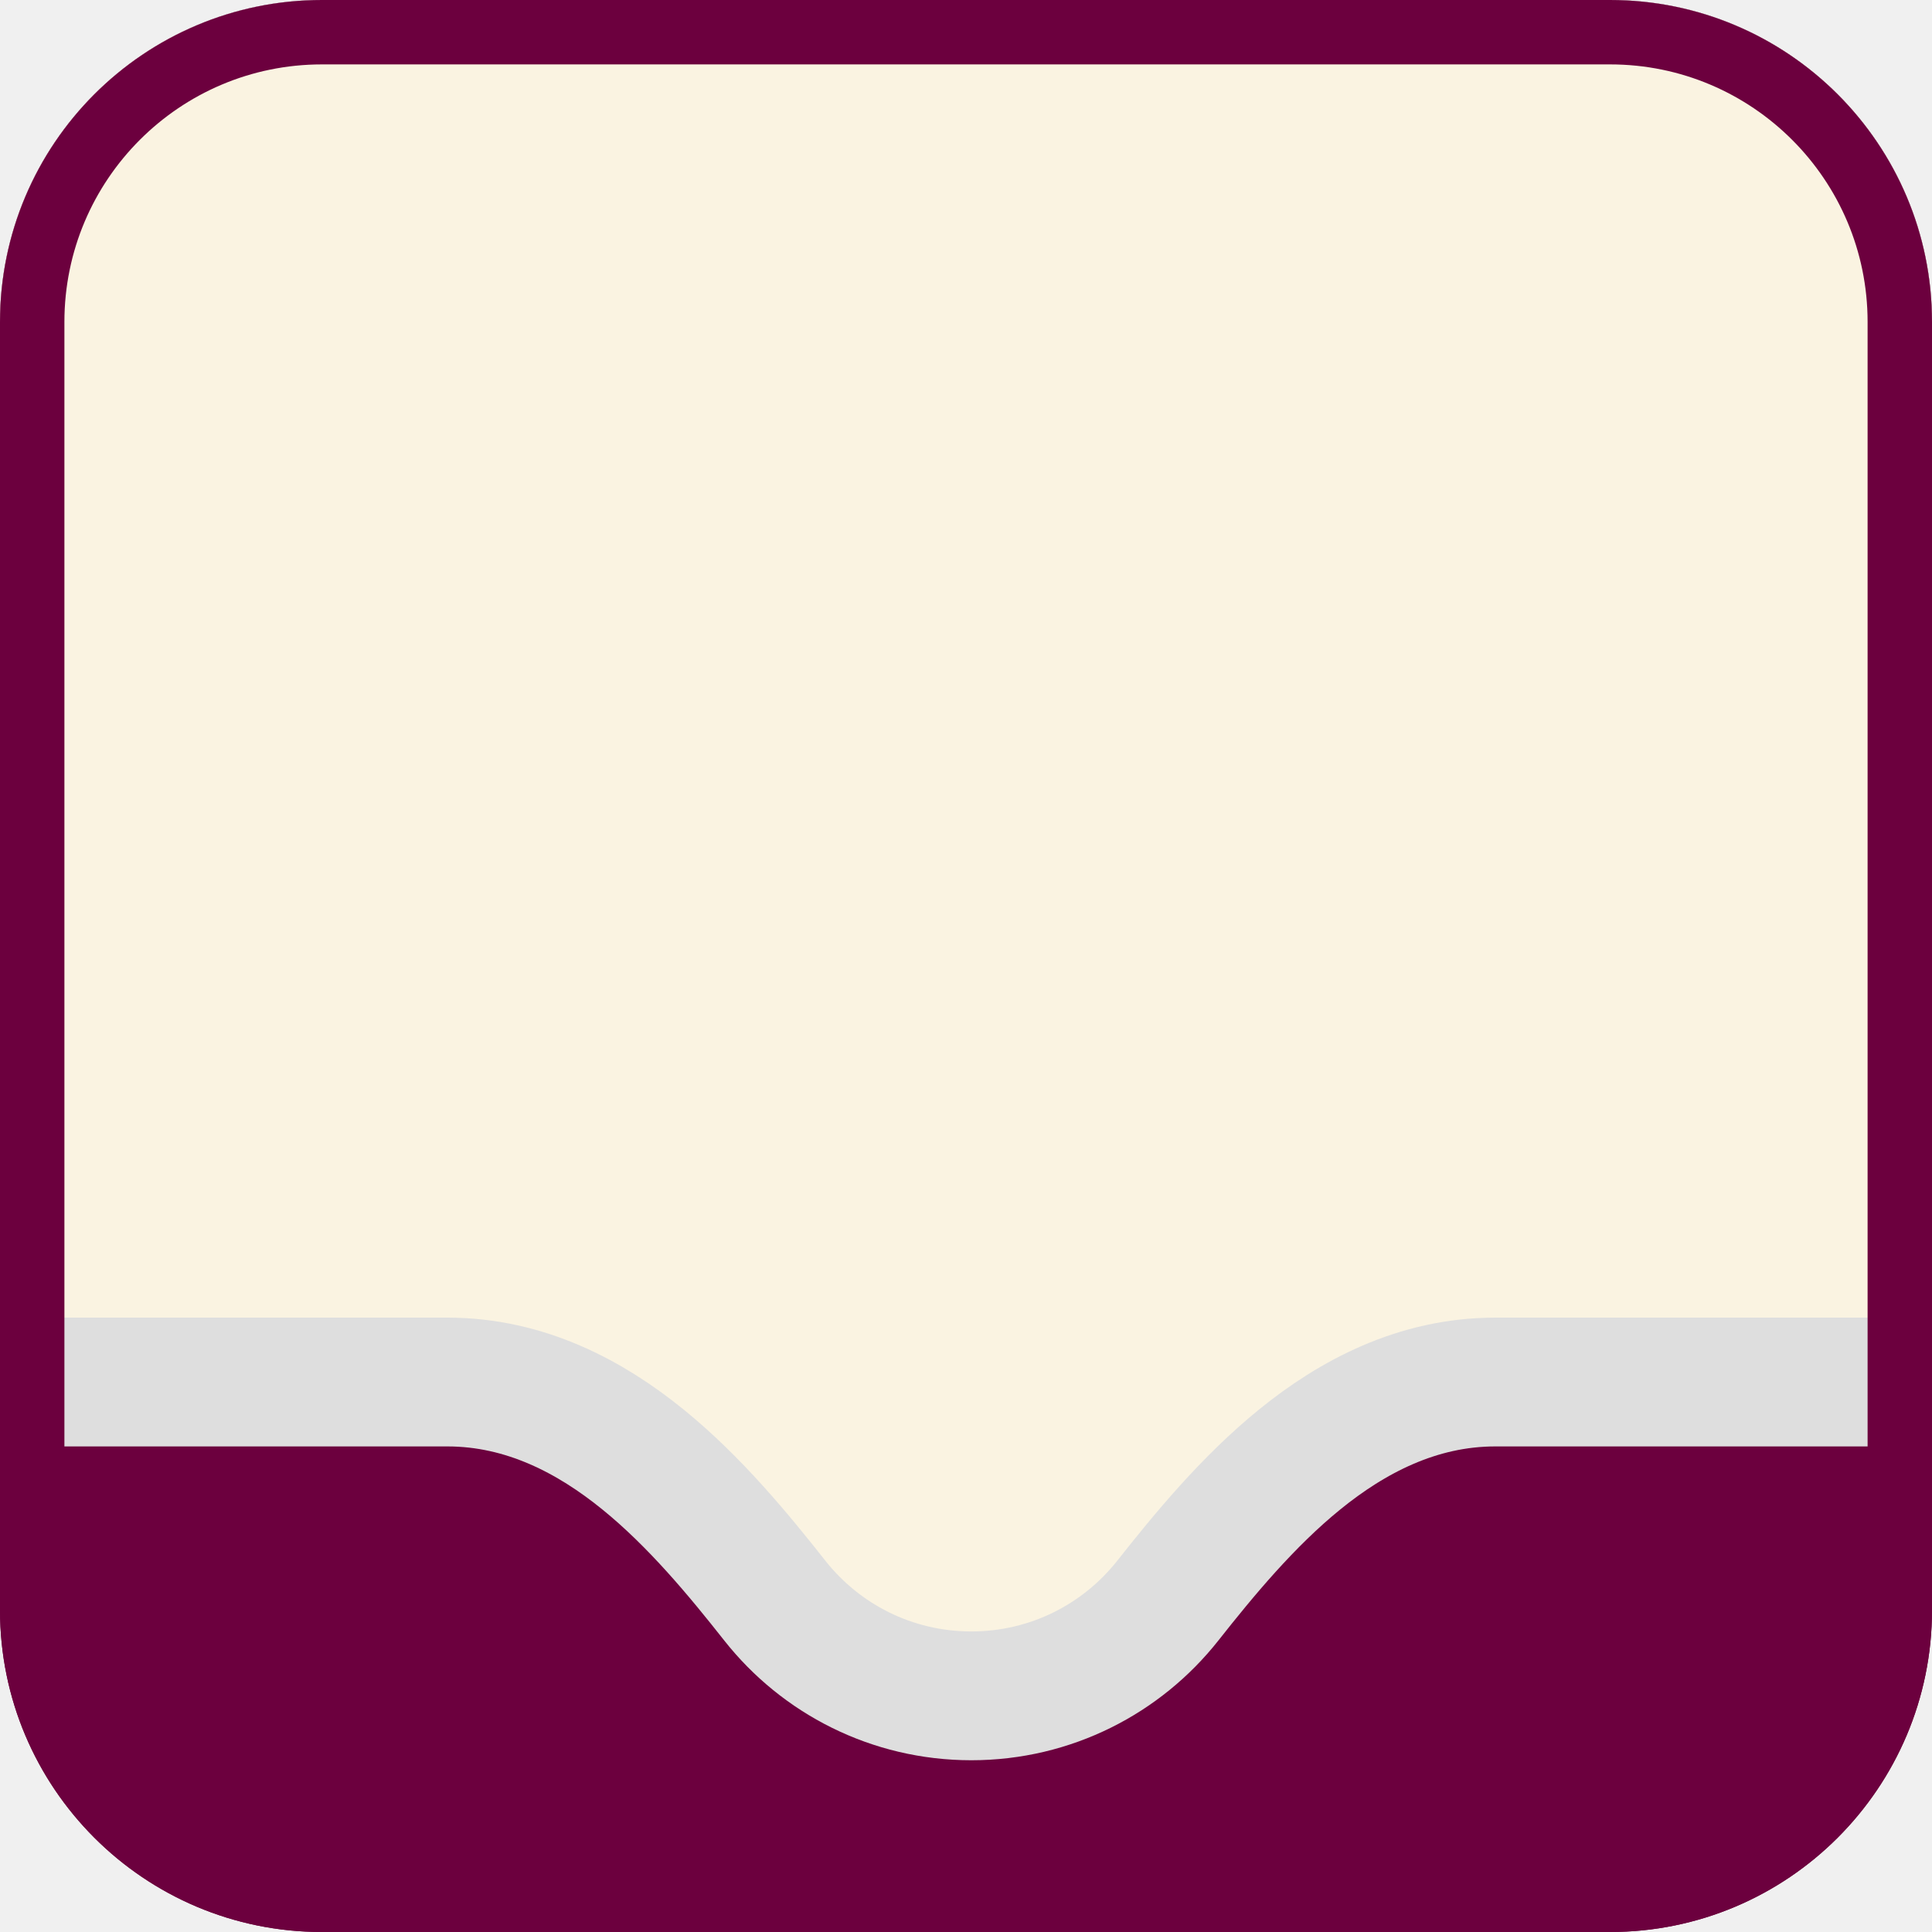
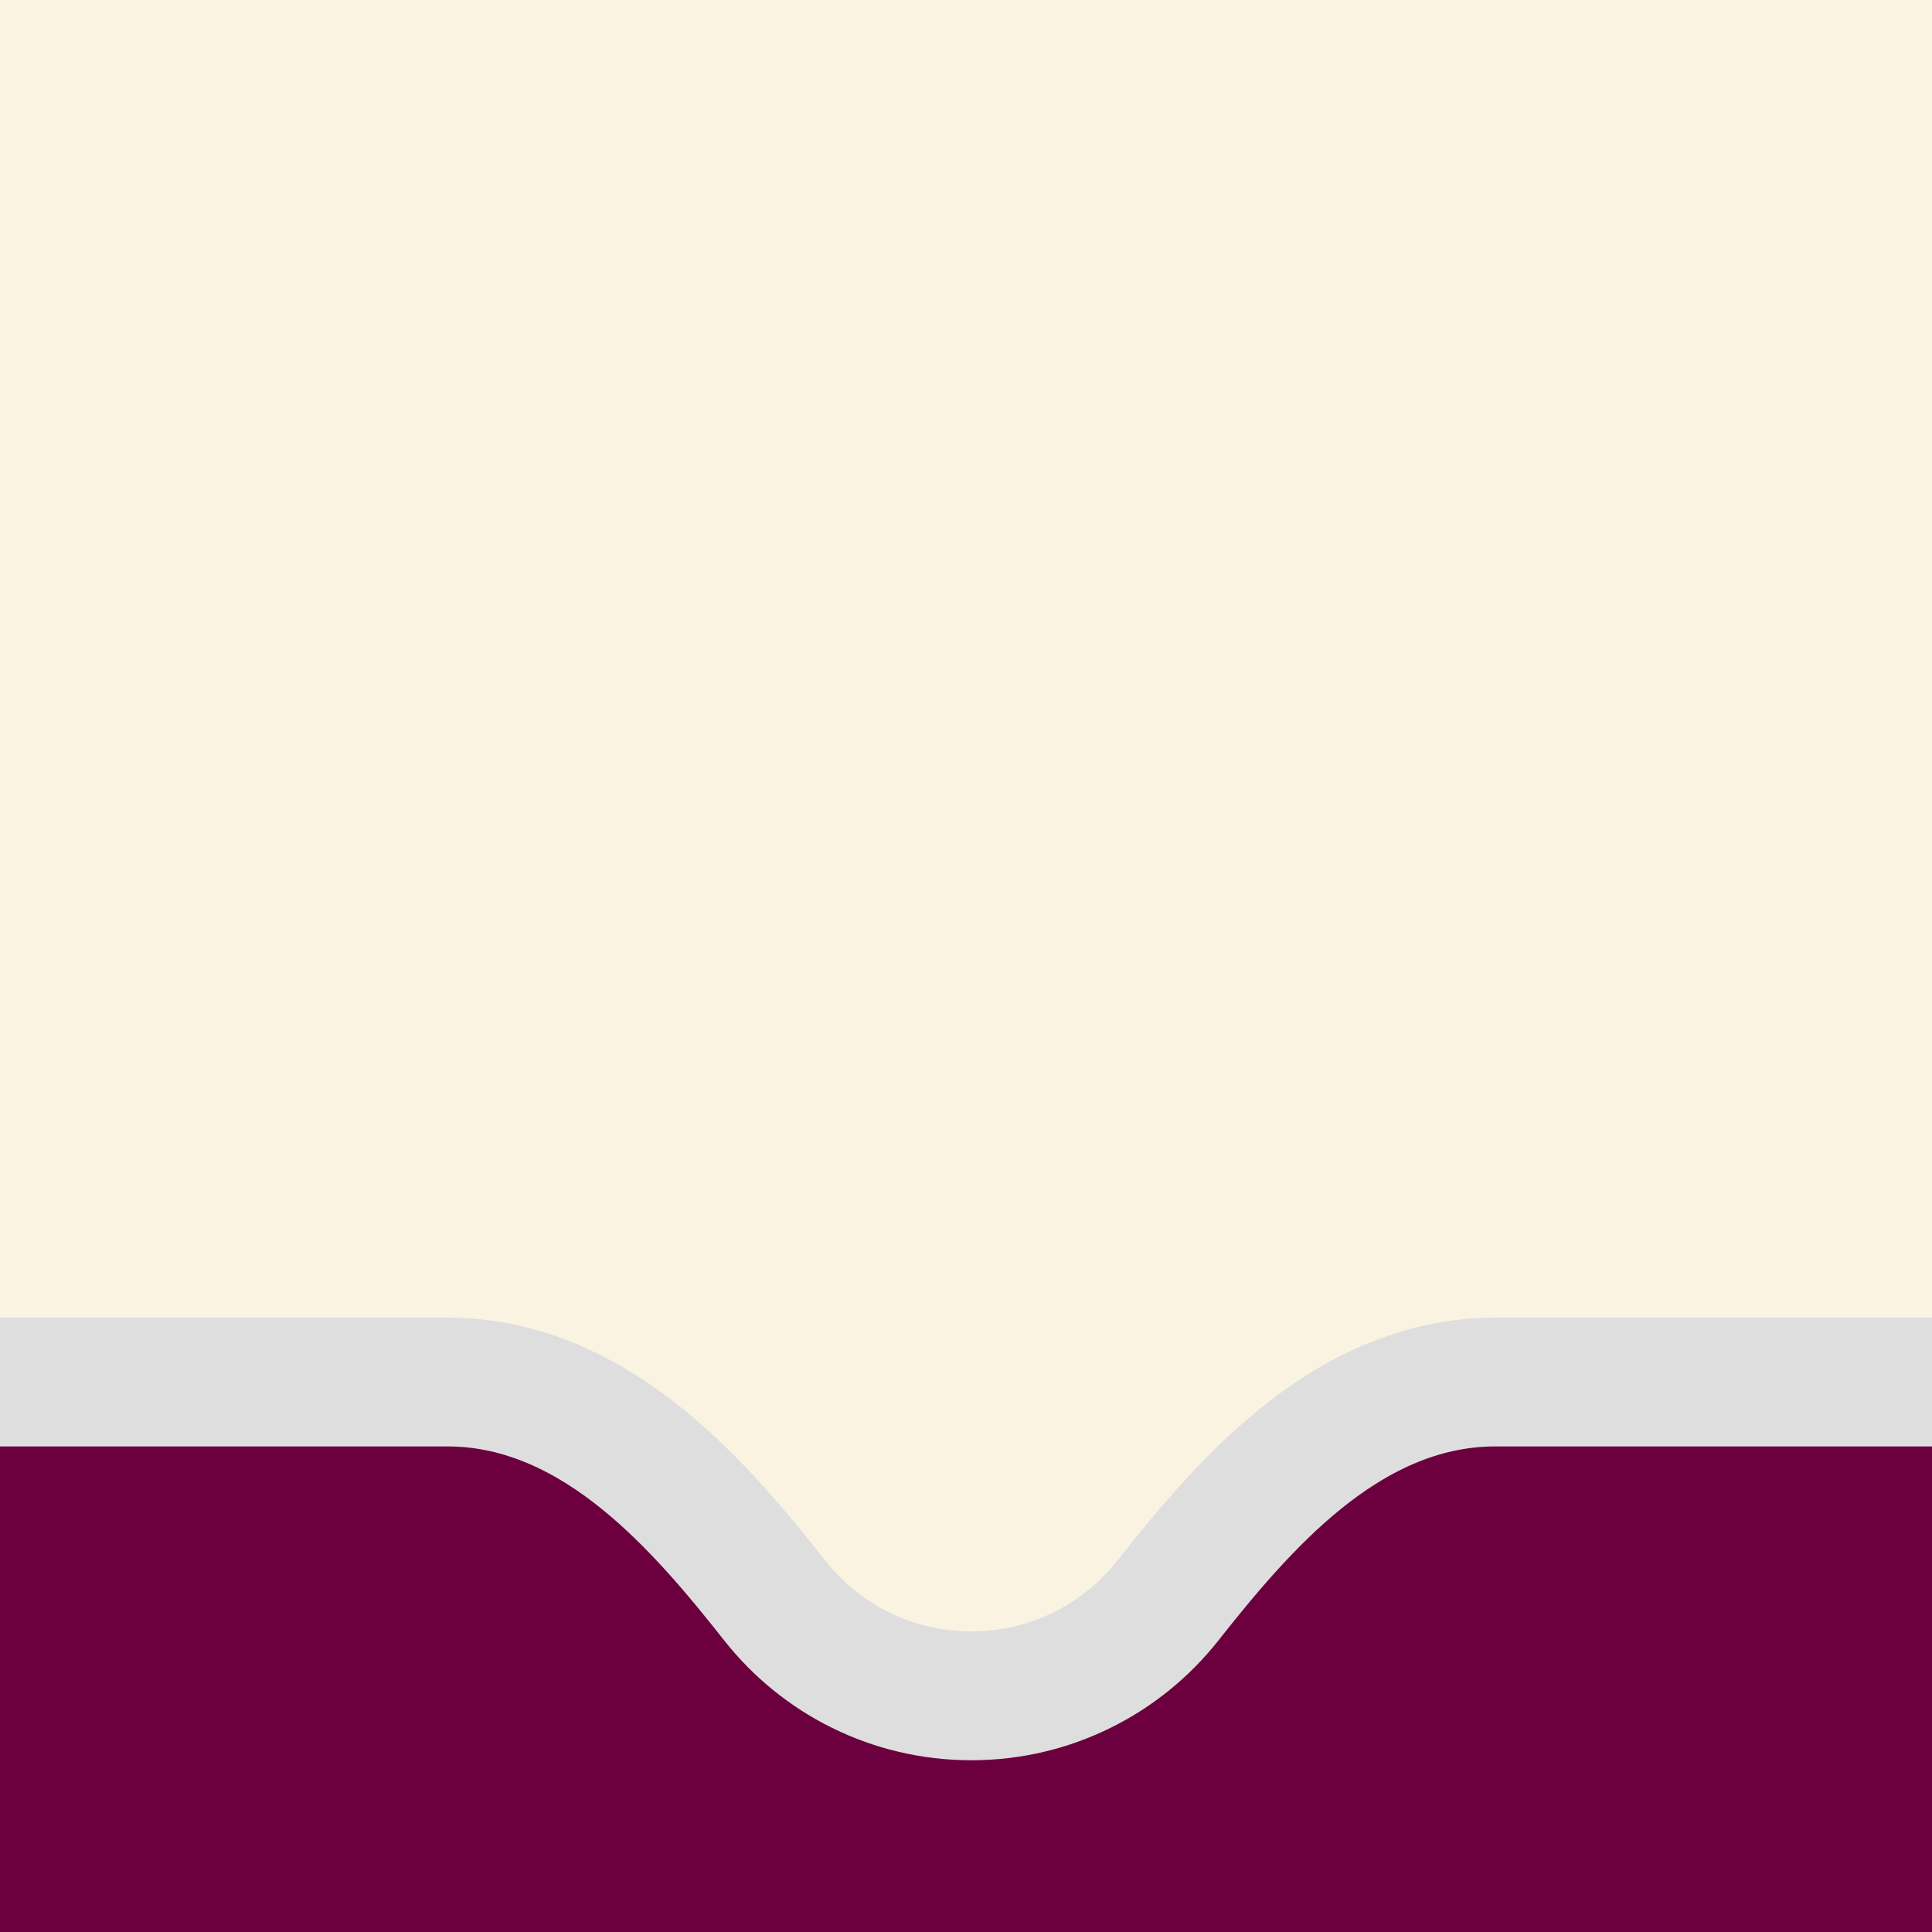
<svg xmlns="http://www.w3.org/2000/svg" width="30" height="30" viewBox="0 0 30 30" fill="none">
-   <g clip-path="url(#clip0_250_6)">
-     <rect width="30" height="30" rx="5" fill="#6C003E" />
-     <path d="M-14.834 1.749C-14.834 0.508 -13.826 -0.5 -12.58 -0.5H42.745C43.992 -0.5 44.999 0.508 44.999 1.749V19.211C44.999 20.452 43.992 21.46 42.745 21.46H23.219C22.006 21.46 20.992 22.004 20.182 22.662C19.377 23.315 18.692 24.147 18.134 24.854C17.422 25.756 16.32 26.333 15.083 26.333C13.845 26.333 12.743 25.756 12.031 24.854C11.473 24.147 10.789 23.315 9.983 22.662C9.173 22.004 8.159 21.46 6.947 21.46H-12.58C-13.826 21.46 -14.834 20.452 -14.834 19.211V1.749Z" fill="#FAF3E1" stroke="#DEDEDE" stroke-width="2" />
+   <g clip-path="url(#clip0_251_6)">
+     <rect width="30" height="30" fill="#6C003E" />
+     <path d="M-14.834 0.749C-14.834 -0.492 -13.826 -1.5 -12.58 -1.5H42.745C43.992 -1.5 44.999 -0.492 44.999 0.749V19.211C44.999 20.452 43.992 21.46 42.745 21.46H23.219C22.006 21.46 20.992 22.004 20.182 22.662C19.377 23.315 18.692 24.147 18.134 24.854C17.422 25.756 16.32 26.333 15.083 26.333C13.845 26.333 12.743 25.756 12.031 24.854C11.473 24.147 10.789 23.315 9.983 22.662C9.173 22.004 8.159 21.46 6.947 21.46H-12.58C-13.826 21.46 -14.834 20.452 -14.834 19.211V0.749Z" fill="#FAF3E1" stroke="#DEDEDE" stroke-width="2" />
  </g>
-   <rect x="0.5" y="0.5" width="29" height="29" rx="4.5" stroke="#6C003E" />
  <defs>
-     <clipPath id="clip0_250_6">
-       <rect width="30" height="30" rx="5" fill="white" />
+     <clipPath id="clip0_251_6">
+       <rect width="30" height="30" fill="white" />
    </clipPath>
  </defs>
</svg>
